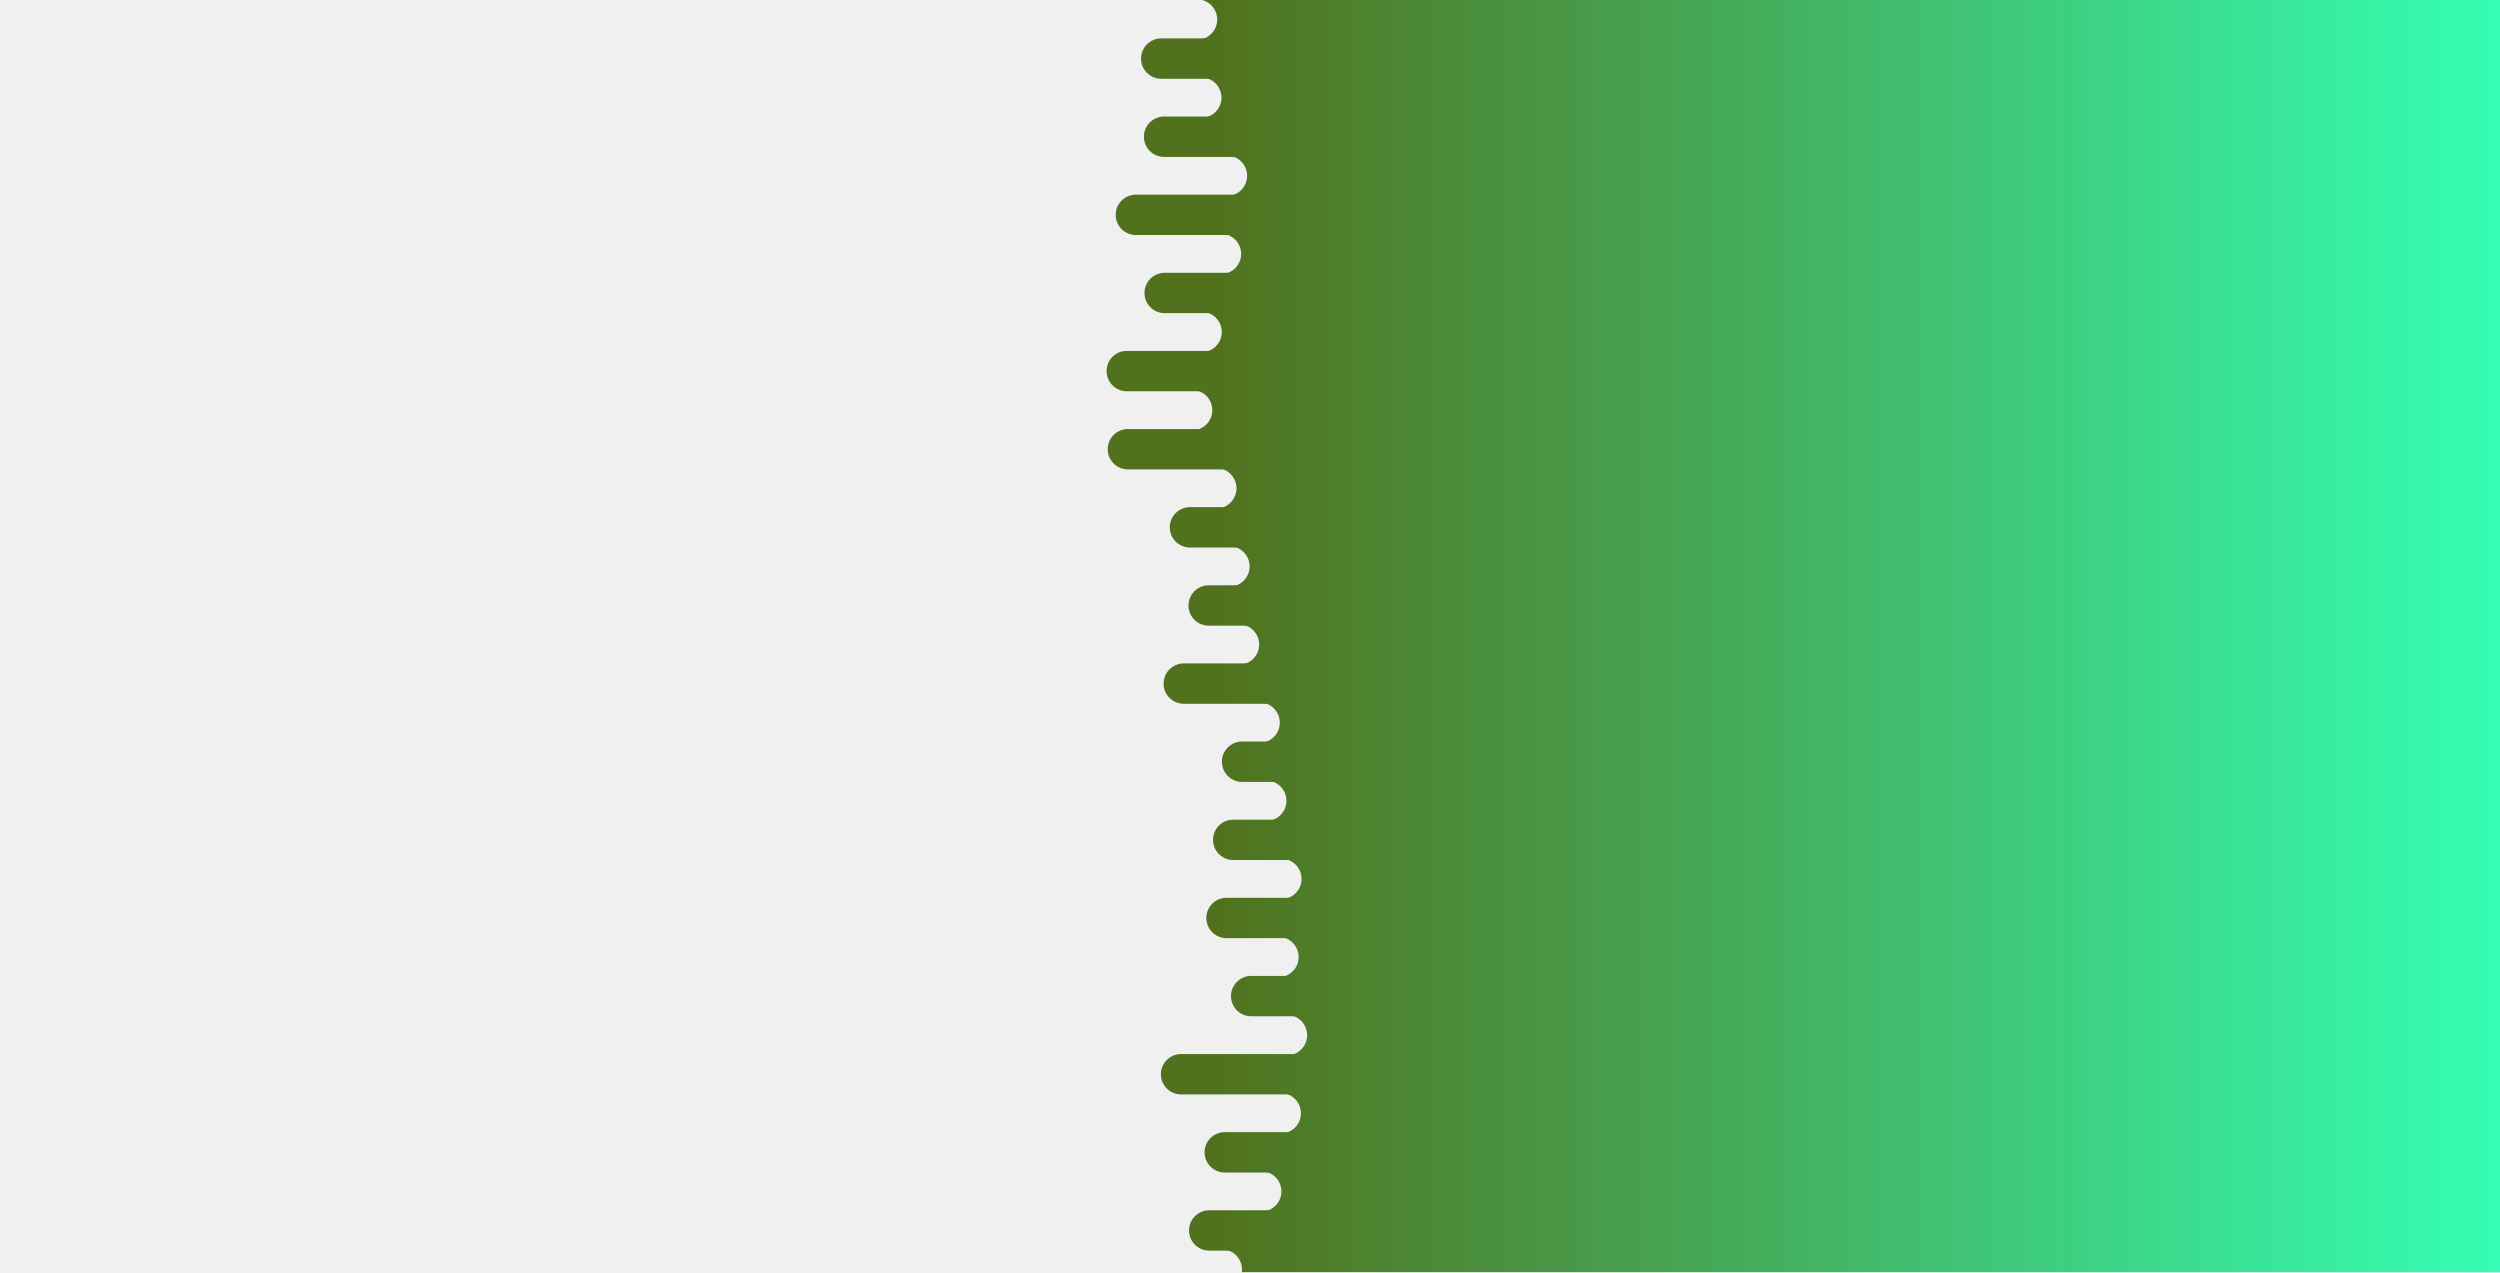
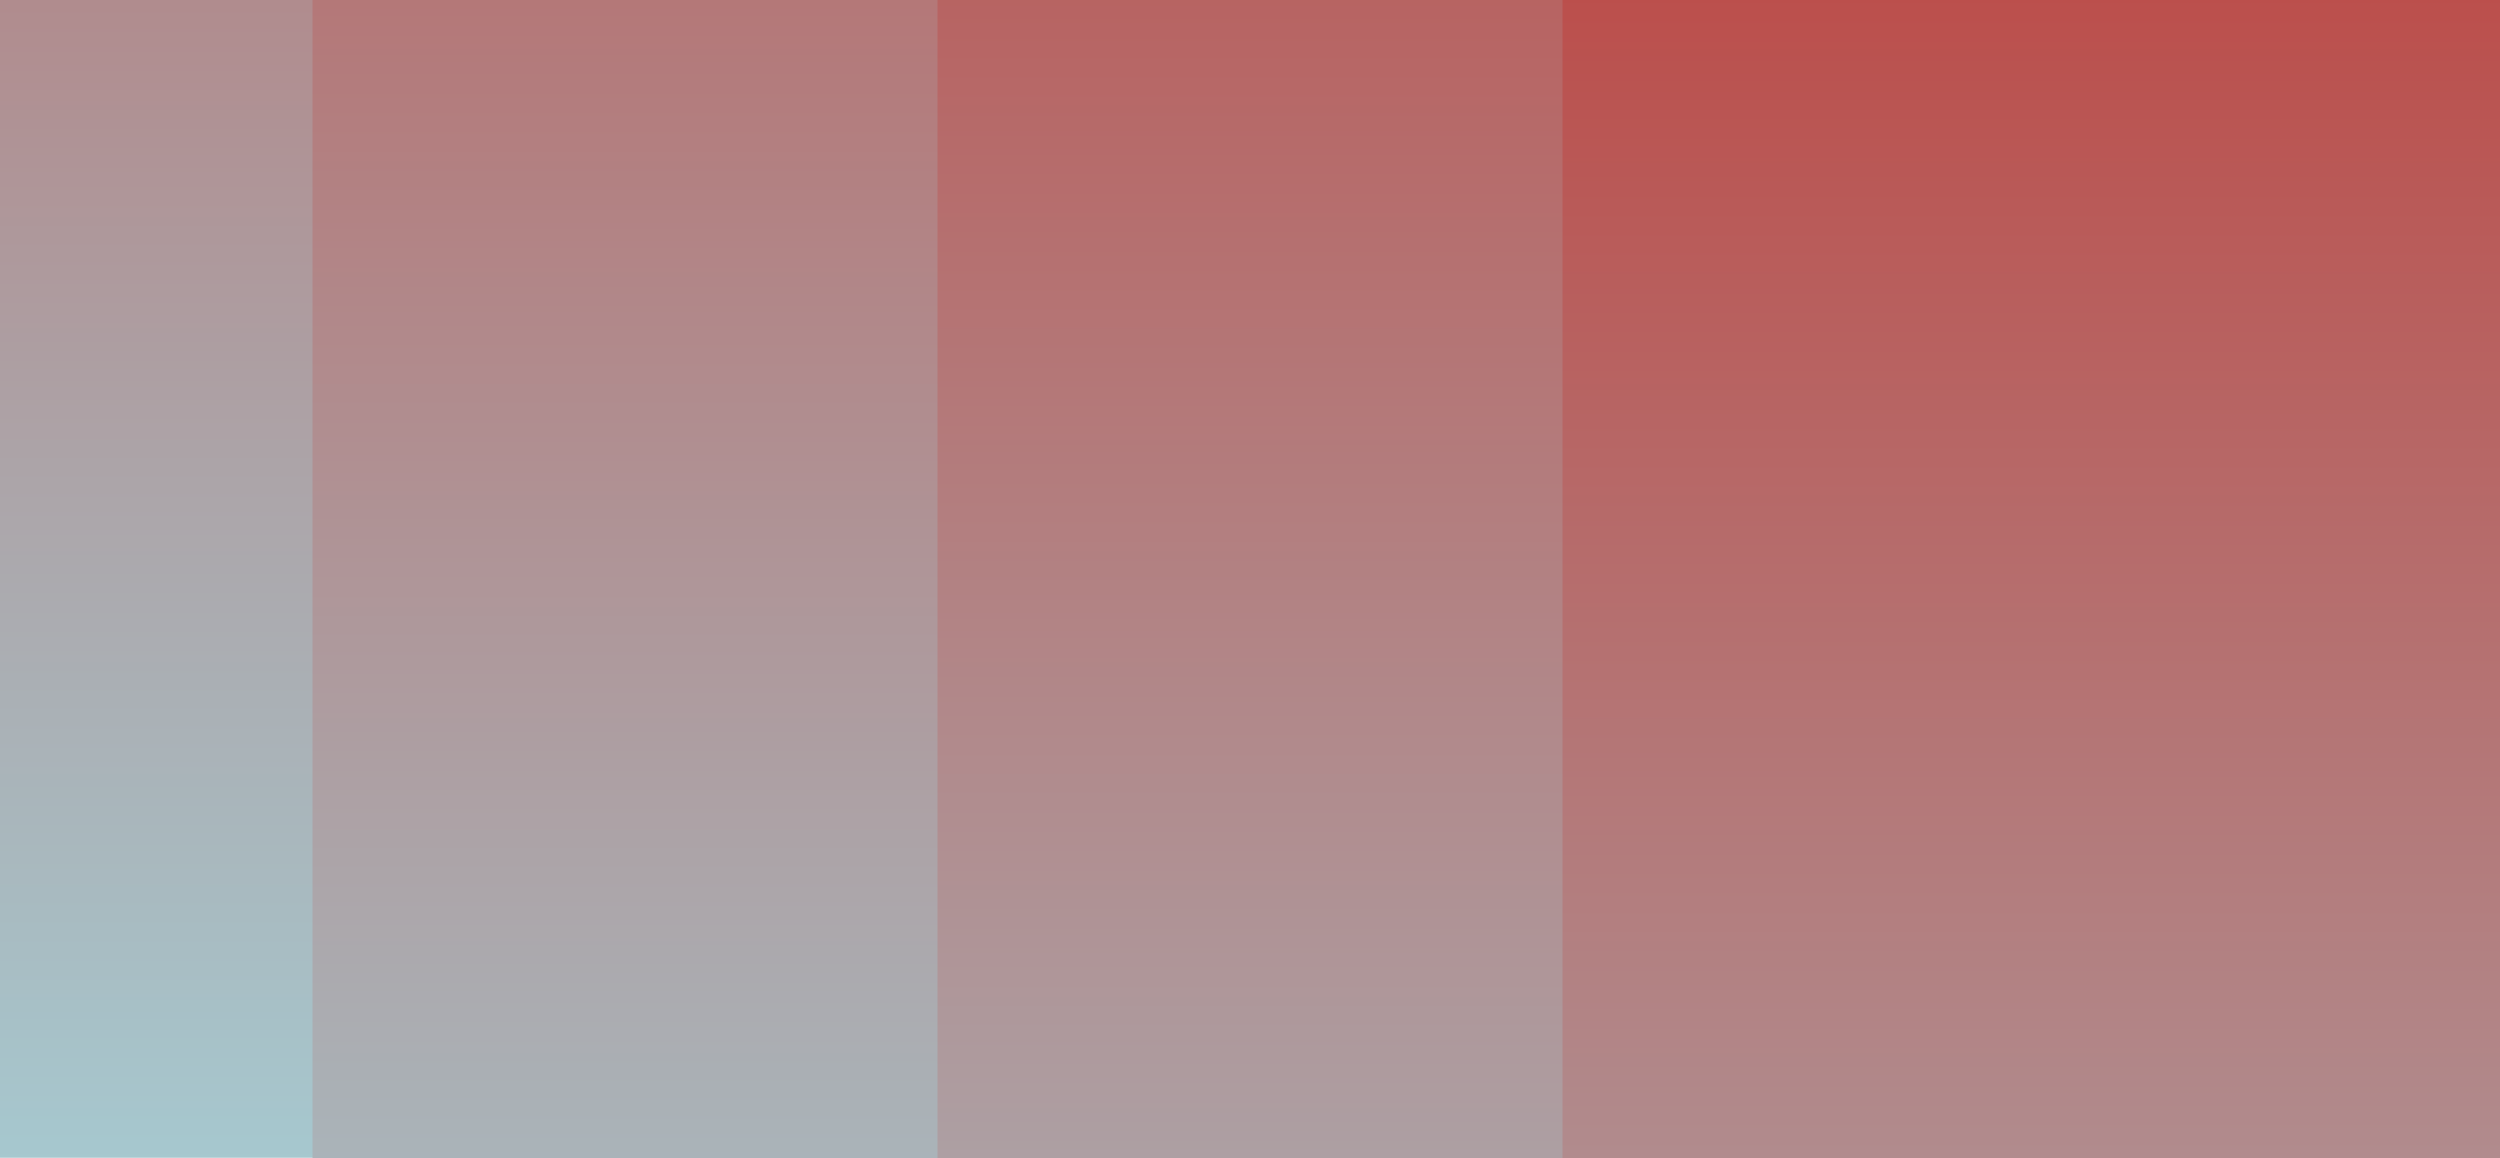
- <svg xmlns="http://www.w3.org/2000/svg" style="margin:auto;background:#f1f2f3;display:block;z-index:1;position:relative" preserveAspectRatio="xMidYMid" viewBox="0 0 1920 977">
-   <g transform="translate(960,488.5) scale(1,1) translate(-960,-488.5)">
-     <defs>
-       <linearGradient id="ldbk-photon-bdijk81qs6u-lg" x1="935" x2="1920" y1="0" y2="0" gradientUnits="userSpaceOnUse">
-         <stop stop-color="#50721d" offset="0" />
-         <stop stop-color="#34ffb4" offset="1" />
-       </linearGradient>
-       <mask id="ldbk-photon-bdijk81qs6u-mask">
-         <g>
-           <path d="M2220 -0.5 L919.308 -0.5 A15 15 0 0 1 919.308 30.5 L2220 30.5" fill="#fff">
-             <animateTransform attributeName="transform" type="translate" dur="3.333s" repeatCount="indefinite" keyTimes="0;0.5;1" calcMode="spline" keySplines="0.5 0 0.5 1;0.5 0 0.5 1" values="39.604;0;39.604" begin="0s" />
-           </path>
-           <path d="M1965.517 -0.5 L1981.034 -0.5 A15 15 0 0 1 1981.034 30.5 L1965.517 30.5 A15 15 0 0 1 1965.517 -0.5" fill="#000">
-             <animateTransform attributeName="transform" type="translate" dur="10s" repeatCount="indefinite" keyTimes="0;1" values="0;-1486.549" begin="0s" />
-             <animate attributeName="opacity" dur="10s" repeatCount="indefinite" keyTimes="0;0.3;1" values="1;1;0" begin="0s" />
-           </path>
-           <path d="M2220 29.5 L891.821 29.5 A15 15 0 0 0 891.821 60.5 L2220 60.5" fill="#fff">
-             <animateTransform attributeName="transform" type="translate" dur="10s" repeatCount="indefinite" keyTimes="0;0.5;1" calcMode="spline" keySplines="0.5 0 0.5 1;0.5 0 0.5 1" values="-43.16;0;-43.16" begin="-0.909s" />
-           </path>
-           <path d="M1034.435 29.5 L1071.826 29.5 A15 15 0 0 1 1071.826 60.5 L1034.435 60.5 A15 15 0 0 1 1034.435 29.5" fill="#fff">
-             <animateTransform attributeName="transform" type="translate" dur="3.333s" repeatCount="indefinite" keyTimes="0;1" values="0;0" begin="-0.909s" />
-             <animate attributeName="opacity" dur="3.333s" repeatCount="indefinite" keyTimes="0;0.3;1" values="1;1;0" begin="-0.909s" />
-           </path>
-           <path d="M2220 59.5 L922.593 59.5 A15 15 0 0 1 922.593 90.5 L2220 90.5" fill="#fff">
-             <animateTransform attributeName="transform" type="translate" dur="5s" repeatCount="indefinite" keyTimes="0;0.5;1" calcMode="spline" keySplines="0.5 0 0.5 1;0.5 0 0.5 1" values="26.928;0;26.928" begin="-1.818s" />
-           </path>
-           <path d="M1967.353 59.5 L1984.706 59.5 A15 15 0 0 1 1984.706 90.5 L1967.353 90.5 A15 15 0 0 1 1967.353 59.5" fill="#000">
-             <animateTransform attributeName="transform" type="translate" dur="3.333s" repeatCount="indefinite" keyTimes="0;1" values="0;-1578.992" begin="-1.818s" />
-             <animate attributeName="opacity" dur="3.333s" repeatCount="indefinite" keyTimes="0;0.3;1" values="1;1;0" begin="-1.818s" />
-           </path>
-           <path d="M2220 89.5 L894.001 89.5 A15 15 0 0 0 894.001 120.5 L2220 120.5" fill="#fff">
-             <animateTransform attributeName="transform" type="translate" dur="5s" repeatCount="indefinite" keyTimes="0;0.5;1" calcMode="spline" keySplines="0.5 0 0.5 1;0.5 0 0.5 1" values="-43.952;0;-43.952" begin="-2.727s" />
-           </path>
-           <path d="M1021.66 89.5 L1040.42 89.5 A15 15 0 0 1 1040.42 120.5 L1021.66 120.5 A15 15 0 0 1 1021.66 89.5" fill="#fff">
-             <animateTransform attributeName="transform" type="translate" dur="3.333s" repeatCount="indefinite" keyTimes="0;1" values="0;0" begin="-2.727s" />
-             <animate attributeName="opacity" dur="3.333s" repeatCount="indefinite" keyTimes="0;0.3;1" values="1;1;0" begin="-2.727s" />
-           </path>
-           <path d="M2220 119.5 L942.292 119.5 A15 15 0 0 1 942.292 150.5 L2220 150.5" fill="#fff">
-             <animateTransform attributeName="transform" type="translate" dur="5s" repeatCount="indefinite" keyTimes="0;0.5;1" calcMode="spline" keySplines="0.5 0 0.5 1;0.5 0 0.5 1" values="27.327;0;27.327" begin="-3.636s" />
-           </path>
-           <path d="M1962.191 119.5 L1974.383 119.5 A15 15 0 0 1 1974.383 150.5 L1962.191 150.5 A15 15 0 0 1 1962.191 119.5" fill="#000">
-             <animateTransform attributeName="transform" type="translate" dur="3.333s" repeatCount="indefinite" keyTimes="0;1" values="0;-2263.133" begin="-3.636s" />
-             <animate attributeName="opacity" dur="3.333s" repeatCount="indefinite" keyTimes="0;0.3;1" values="1;1;0" begin="-3.636s" />
-           </path>
-           <path d="M2220 149.5 L872.348 149.5 A15 15 0 0 0 872.348 180.5 L2220 180.5" fill="#fff">
-             <animateTransform attributeName="transform" type="translate" dur="10s" repeatCount="indefinite" keyTimes="0;0.5;1" calcMode="spline" keySplines="0.5 0 0.5 1;0.5 0 0.5 1" values="-36.321;0;-36.321" begin="-4.545s" />
-           </path>
-           <path d="M991.675 149.5 L1030.623 149.5 A15 15 0 0 1 1030.623 180.5 L991.675 180.5 A15 15 0 0 1 991.675 149.5" fill="#fff">
-             <animateTransform attributeName="transform" type="translate" dur="10s" repeatCount="indefinite" keyTimes="0;1" values="0;0" begin="-4.545s" />
-             <animate attributeName="opacity" dur="10s" repeatCount="indefinite" keyTimes="0;0.3;1" values="1;1;0" begin="-4.545s" />
-           </path>
-           <path d="M2220 179.5 L937.683 179.5 A15 15 0 0 1 937.683 210.5 L2220 210.5" fill="#fff">
-             <animateTransform attributeName="transform" type="translate" dur="5s" repeatCount="indefinite" keyTimes="0;0.5;1" calcMode="spline" keySplines="0.5 0 0.5 1;0.5 0 0.5 1" values="49.88;0;49.88" begin="-5.455s" />
-           </path>
-           <path d="M1984.536 179.5 L2019.071 179.5 A15 15 0 0 1 2019.071 210.5 L1984.536 210.5 A15 15 0 0 1 1984.536 179.5" fill="#000">
-             <animateTransform attributeName="transform" type="translate" dur="10s" repeatCount="indefinite" keyTimes="0;1" values="0;-1992.435" begin="-5.455s" />
-             <animate attributeName="opacity" dur="10s" repeatCount="indefinite" keyTimes="0;0.3;1" values="1;1;0" begin="-5.455s" />
-           </path>
-           <path d="M2220 209.5 L894.455 209.5 A15 15 0 0 0 894.455 240.5 L2220 240.5" fill="#fff">
-             <animateTransform attributeName="transform" type="translate" dur="3.333s" repeatCount="indefinite" keyTimes="0;0.5;1" calcMode="spline" keySplines="0.5 0 0.5 1;0.5 0 0.5 1" values="-34.721;0;-34.721" begin="-6.364s" />
-           </path>
-           <path d="M993.789 209.5 L1024.807 209.5 A15 15 0 0 1 1024.807 240.5 L993.789 240.5 A15 15 0 0 1 993.789 209.5" fill="#fff">
-             <animateTransform attributeName="transform" type="translate" dur="5s" repeatCount="indefinite" keyTimes="0;1" values="0;0" begin="-6.364s" />
-             <animate attributeName="opacity" dur="5s" repeatCount="indefinite" keyTimes="0;0.3;1" values="1;1;0" begin="-6.364s" />
-           </path>
-           <path d="M2220 239.5 L922.824 239.5 A15 15 0 0 1 922.824 270.5 L2220 270.5" fill="#fff">
-             <animateTransform attributeName="transform" type="translate" dur="5s" repeatCount="indefinite" keyTimes="0;0.5;1" calcMode="spline" keySplines="0.5 0 0.5 1;0.5 0 0.5 1" values="25.617;0;25.617" begin="-7.273s" />
-           </path>
-           <path d="M1964.31 239.5 L1978.619 239.5 A15 15 0 0 1 1978.619 270.5 L1964.31 270.5 A15 15 0 0 1 1964.31 239.5" fill="#000">
-             <animateTransform attributeName="transform" type="translate" dur="3.333s" repeatCount="indefinite" keyTimes="0;1" values="0;-1617.037" begin="-7.273s" />
-             <animate attributeName="opacity" dur="3.333s" repeatCount="indefinite" keyTimes="0;0.3;1" values="1;1;0" begin="-7.273s" />
-           </path>
-           <path d="M2220 269.5 L865.365 269.5 A15 15 0 0 0 865.365 300.5 L2220 300.5" fill="#fff">
-             <animateTransform attributeName="transform" type="translate" dur="3.333s" repeatCount="indefinite" keyTimes="0;0.5;1" calcMode="spline" keySplines="0.5 0 0.5 1;0.5 0 0.5 1" values="-30.49;0;-30.49" begin="-8.182s" />
-           </path>
-           <path d="M991.799 269.5 L1010.618 269.5 A15 15 0 0 1 1010.618 300.5 L991.799 300.5 A15 15 0 0 1 991.799 269.5" fill="#fff">
-             <animateTransform attributeName="transform" type="translate" dur="3.333s" repeatCount="indefinite" keyTimes="0;1" values="0;0" begin="-8.182s" />
-             <animate attributeName="opacity" dur="3.333s" repeatCount="indefinite" keyTimes="0;0.3;1" values="1;1;0" begin="-8.182s" />
-           </path>
-           <path d="M2220 299.5 L915.546 299.5 A15 15 0 0 1 915.546 330.5 L2220 330.5" fill="#fff">
-             <animateTransform attributeName="transform" type="translate" dur="10s" repeatCount="indefinite" keyTimes="0;0.5;1" calcMode="spline" keySplines="0.5 0 0.5 1;0.5 0 0.5 1" values="43.559;0;43.559" begin="-9.091s" />
-           </path>
-           <path d="M1976.302 299.5 L2002.603 299.5 A15 15 0 0 1 2002.603 330.5 L1976.302 330.5 A15 15 0 0 1 1976.302 299.5" fill="#000">
-             <animateTransform attributeName="transform" type="translate" dur="3.333s" repeatCount="indefinite" keyTimes="0;1" values="0;-2357.226" begin="-9.091s" />
-             <animate attributeName="opacity" dur="3.333s" repeatCount="indefinite" keyTimes="0;0.3;1" values="1;1;0" begin="-9.091s" />
-           </path>
-           <path d="M2220 329.5 L866.233 329.5 A15 15 0 0 0 866.233 360.5 L2220 360.5" fill="#fff">
-             <animateTransform attributeName="transform" type="translate" dur="3.333s" repeatCount="indefinite" keyTimes="0;0.5;1" calcMode="spline" keySplines="0.5 0 0.5 1;0.5 0 0.5 1" values="-30.262;0;-30.262" begin="-10s" />
-           </path>
-           <path d="M988.305 329.5 L1001.183 329.5 A15 15 0 0 1 1001.183 360.5 L988.305 360.5 A15 15 0 0 1 988.305 329.5" fill="#fff">
-             <animateTransform attributeName="transform" type="translate" dur="10s" repeatCount="indefinite" keyTimes="0;1" values="0;0" begin="-10s" />
-             <animate attributeName="opacity" dur="10s" repeatCount="indefinite" keyTimes="0;0.3;1" values="1;1;0" begin="-10s" />
-           </path>
-           <path d="M2220 359.5 L934.127 359.5 A15 15 0 0 1 934.127 390.5 L2220 390.5" fill="#fff">
-             <animateTransform attributeName="transform" type="translate" dur="3.333s" repeatCount="indefinite" keyTimes="0;0.5;1" calcMode="spline" keySplines="0.5 0 0.5 1;0.5 0 0.5 1" values="46.166;0;46.166" begin="-10.909s" />
-           </path>
-           <path d="M1981.856 359.5 L2013.712 359.5 A15 15 0 0 1 2013.712 390.5 L1981.856 390.5 A15 15 0 0 1 1981.856 359.5" fill="#000">
-             <animateTransform attributeName="transform" type="translate" dur="10s" repeatCount="indefinite" keyTimes="0;1" values="0;-2208.879" begin="-10.909s" />
-             <animate attributeName="opacity" dur="10s" repeatCount="indefinite" keyTimes="0;0.3;1" values="1;1;0" begin="-10.909s" />
-           </path>
-           <path d="M2220 389.5 L913.893 389.5 A15 15 0 0 0 913.893 420.5 L2220 420.5" fill="#fff">
-             <animateTransform attributeName="transform" type="translate" dur="10s" repeatCount="indefinite" keyTimes="0;0.5;1" calcMode="spline" keySplines="0.5 0 0.5 1;0.5 0 0.5 1" values="-44.812;0;-44.812" begin="-11.818s" />
-           </path>
-           <path d="M980.465 389.5 L1009.44 389.5 A15 15 0 0 1 1009.44 420.5 L980.465 420.5 A15 15 0 0 1 980.465 389.5" fill="#fff">
-             <animateTransform attributeName="transform" type="translate" dur="3.333s" repeatCount="indefinite" keyTimes="0;1" values="0;0" begin="-11.818s" />
-             <animate attributeName="opacity" dur="3.333s" repeatCount="indefinite" keyTimes="0;0.3;1" values="1;1;0" begin="-11.818s" />
-           </path>
-           <path d="M2220 419.5 L944.2 419.5 A15 15 0 0 1 944.2 450.5 L2220 450.5" fill="#fff">
-             <animateTransform attributeName="transform" type="translate" dur="3.333s" repeatCount="indefinite" keyTimes="0;0.5;1" calcMode="spline" keySplines="0.5 0 0.5 1;0.5 0 0.5 1" values="32.954;0;32.954" begin="-12.727s" />
-           </path>
-           <path d="M1974.438 419.5 L1998.875 419.5 A15 15 0 0 1 1998.875 450.5 L1974.438 450.5 A15 15 0 0 1 1974.438 419.5" fill="#000">
-             <animateTransform attributeName="transform" type="translate" dur="3.333s" repeatCount="indefinite" keyTimes="0;1" values="0;-2019.232" begin="-12.727s" />
-             <animate attributeName="opacity" dur="3.333s" repeatCount="indefinite" keyTimes="0;0.3;1" values="1;1;0" begin="-12.727s" />
-           </path>
-           <path d="M2220 449.5 L928.261 449.5 A15 15 0 0 0 928.261 480.5 L2220 480.5" fill="#fff">
-             <animateTransform attributeName="transform" type="translate" dur="3.333s" repeatCount="indefinite" keyTimes="0;0.5;1" calcMode="spline" keySplines="0.5 0 0.5 1;0.5 0 0.5 1" values="-49.951;0;-49.951" begin="-13.636s" />
-           </path>
-           <path d="M989.245 449.5 L1004.671 449.5 A15 15 0 0 1 1004.671 480.5 L989.245 480.5 A15 15 0 0 1 989.245 449.5" fill="#fff">
-             <animateTransform attributeName="transform" type="translate" dur="10s" repeatCount="indefinite" keyTimes="0;1" values="0;0" begin="-13.636s" />
-             <animate attributeName="opacity" dur="10s" repeatCount="indefinite" keyTimes="0;0.3;1" values="1;1;0" begin="-13.636s" />
-           </path>
-           <path d="M2220 479.5 L951.518 479.5 A15 15 0 0 1 951.518 510.5 L2220 510.5" fill="#fff">
-             <animateTransform attributeName="transform" type="translate" dur="3.333s" repeatCount="indefinite" keyTimes="0;0.5;1" calcMode="spline" keySplines="0.5 0 0.5 1;0.5 0 0.5 1" values="46.362;0;46.362" begin="-14.545s" />
-           </path>
-           <path d="M1973.654 479.5 L1997.307 479.5 A15 15 0 0 1 1997.307 510.5 L1973.654 510.5 A15 15 0 0 1 1973.654 479.5" fill="#000">
-             <animateTransform attributeName="transform" type="translate" dur="3.333s" repeatCount="indefinite" keyTimes="0;1" values="0;-2050.091" begin="-14.545s" />
-             <animate attributeName="opacity" dur="3.333s" repeatCount="indefinite" keyTimes="0;0.3;1" values="1;1;0" begin="-14.545s" />
-           </path>
-           <path d="M2220 509.5 L909.128 509.5 A15 15 0 0 0 909.128 540.5 L2220 540.5" fill="#fff">
-             <animateTransform attributeName="transform" type="translate" dur="3.333s" repeatCount="indefinite" keyTimes="0;0.5;1" calcMode="spline" keySplines="0.5 0 0.5 1;0.5 0 0.5 1" values="-36.198;0;-36.198" begin="-15.455s" />
-           </path>
-           <path d="M1040.69 509.5 L1068.22 509.5 A15 15 0 0 1 1068.22 540.5 L1040.69 540.5 A15 15 0 0 1 1040.69 509.5" fill="#fff">
-             <animateTransform attributeName="transform" type="translate" dur="3.333s" repeatCount="indefinite" keyTimes="0;1" values="0;0" begin="-15.455s" />
-             <animate attributeName="opacity" dur="3.333s" repeatCount="indefinite" keyTimes="0;0.3;1" values="1;1;0" begin="-15.455s" />
-           </path>
-           <path d="M2220 539.5 L967.375 539.5 A15 15 0 0 1 967.375 570.5 L2220 570.5" fill="#fff">
-             <animateTransform attributeName="transform" type="translate" dur="5s" repeatCount="indefinite" keyTimes="0;0.5;1" calcMode="spline" keySplines="0.5 0 0.5 1;0.5 0 0.5 1" values="29.955;0;29.955" begin="-16.364s" />
-           </path>
-           <path d="M1971.769 539.5 L1993.539 539.5 A15 15 0 0 1 1993.539 570.5 L1971.769 570.5 A15 15 0 0 1 1971.769 539.5" fill="#000">
-             <animateTransform attributeName="transform" type="translate" dur="3.333s" repeatCount="indefinite" keyTimes="0;1" values="0;-1704.466" begin="-16.364s" />
-             <animate attributeName="opacity" dur="3.333s" repeatCount="indefinite" keyTimes="0;0.3;1" values="1;1;0" begin="-16.364s" />
-           </path>
-           <path d="M2220 569.5 L953.913 569.5 A15 15 0 0 0 953.913 600.5 L2220 600.5" fill="#fff">
-             <animateTransform attributeName="transform" type="translate" dur="3.333s" repeatCount="indefinite" keyTimes="0;0.5;1" calcMode="spline" keySplines="0.5 0 0.5 1;0.5 0 0.5 1" values="-27.674;0;-27.674" begin="-17.273s" />
-           </path>
-           <path d="M1007.151 569.5 L1028.13 569.5 A15 15 0 0 1 1028.13 600.5 L1007.151 600.5 A15 15 0 0 1 1007.151 569.5" fill="#fff">
-             <animateTransform attributeName="transform" type="translate" dur="10s" repeatCount="indefinite" keyTimes="0;1" values="0;0" begin="-17.273s" />
-             <animate attributeName="opacity" dur="10s" repeatCount="indefinite" keyTimes="0;0.3;1" values="1;1;0" begin="-17.273s" />
-           </path>
-           <path d="M2220 599.5 L972.487 599.5 A15 15 0 0 1 972.487 630.5 L2220 630.5" fill="#fff">
-             <animateTransform attributeName="transform" type="translate" dur="3.333s" repeatCount="indefinite" keyTimes="0;0.5;1" calcMode="spline" keySplines="0.5 0 0.5 1;0.5 0 0.5 1" values="40.766;0;40.766" begin="-18.182s" />
-           </path>
-           <path d="M1962.899 599.5 L1975.798 599.5 A15 15 0 0 1 1975.798 630.5 L1962.899 630.5 A15 15 0 0 1 1962.899 599.5" fill="#000">
-             <animateTransform attributeName="transform" type="translate" dur="3.333s" repeatCount="indefinite" keyTimes="0;1" values="0;-1881.648" begin="-18.182s" />
-             <animate attributeName="opacity" dur="3.333s" repeatCount="indefinite" keyTimes="0;0.3;1" values="1;1;0" begin="-18.182s" />
-           </path>
-           <path d="M2220 629.5 L947.113 629.5 A15 15 0 0 0 947.113 660.5 L2220 660.5" fill="#fff">
-             <animateTransform attributeName="transform" type="translate" dur="3.333s" repeatCount="indefinite" keyTimes="0;0.5;1" calcMode="spline" keySplines="0.5 0 0.5 1;0.5 0 0.5 1" values="-25.695;0;-25.695" begin="-19.091s" />
-           </path>
-           <path d="M1015.062 629.5 L1036.129 629.5 A15 15 0 0 1 1036.129 660.5 L1015.062 660.5 A15 15 0 0 1 1015.062 629.5" fill="#fff">
-             <animateTransform attributeName="transform" type="translate" dur="3.333s" repeatCount="indefinite" keyTimes="0;1" values="0;0" begin="-19.091s" />
-             <animate attributeName="opacity" dur="3.333s" repeatCount="indefinite" keyTimes="0;0.3;1" values="1;1;0" begin="-19.091s" />
-           </path>
-           <path d="M2220 659.5 L984.09 659.5 A15 15 0 0 1 984.09 690.5 L2220 690.5" fill="#fff">
-             <animateTransform attributeName="transform" type="translate" dur="10s" repeatCount="indefinite" keyTimes="0;0.5;1" calcMode="spline" keySplines="0.5 0 0.5 1;0.5 0 0.5 1" values="42.573;0;42.573" begin="-20s" />
-           </path>
-           <path d="M1980.279 659.5 L2010.558 659.5 A15 15 0 0 1 2010.558 690.5 L1980.279 690.5 A15 15 0 0 1 1980.279 659.5" fill="#000">
-             <animateTransform attributeName="transform" type="translate" dur="3.333s" repeatCount="indefinite" keyTimes="0;1" values="0;-1917.32" begin="-20s" />
-             <animate attributeName="opacity" dur="3.333s" repeatCount="indefinite" keyTimes="0;0.3;1" values="1;1;0" begin="-20s" />
-           </path>
-           <path d="M2220 689.5 L941.961 689.5 A15 15 0 0 0 941.961 720.5 L2220 720.5" fill="#fff">
-             <animateTransform attributeName="transform" type="translate" dur="3.333s" repeatCount="indefinite" keyTimes="0;0.5;1" calcMode="spline" keySplines="0.5 0 0.5 1;0.5 0 0.5 1" values="-25.014;0;-25.014" begin="-20.909s" />
-           </path>
-           <path d="M1035.887 689.5 L1066.611 689.5 A15 15 0 0 1 1066.611 720.5 L1035.887 720.5 A15 15 0 0 1 1035.887 689.5" fill="#fff">
-             <animateTransform attributeName="transform" type="translate" dur="3.333s" repeatCount="indefinite" keyTimes="0;1" values="0;0" begin="-20.909s" />
-             <animate attributeName="opacity" dur="3.333s" repeatCount="indefinite" keyTimes="0;0.3;1" values="1;1;0" begin="-20.909s" />
-           </path>
-           <path d="M2220 719.5 L981.847 719.5 A15 15 0 0 1 981.847 750.5 L2220 750.5" fill="#fff">
-             <animateTransform attributeName="transform" type="translate" dur="5s" repeatCount="indefinite" keyTimes="0;0.5;1" calcMode="spline" keySplines="0.5 0 0.5 1;0.5 0 0.5 1" values="44.451;0;44.451" begin="-21.818s" />
-           </path>
-           <path d="M1972.032 719.5 L1994.064 719.5 A15 15 0 0 1 1994.064 750.5 L1972.032 750.5 A15 15 0 0 1 1972.032 719.5" fill="#000">
-             <animateTransform attributeName="transform" type="translate" dur="10s" repeatCount="indefinite" keyTimes="0;1" values="0;-1502.467" begin="-21.818s" />
-             <animate attributeName="opacity" dur="10s" repeatCount="indefinite" keyTimes="0;0.3;1" values="1;1;0" begin="-21.818s" />
-           </path>
-           <path d="M2220 749.5 L960.899 749.5 A15 15 0 0 0 960.899 780.5 L2220 780.5" fill="#fff">
-             <animateTransform attributeName="transform" type="translate" dur="3.333s" repeatCount="indefinite" keyTimes="0;0.5;1" calcMode="spline" keySplines="0.5 0 0.5 1;0.5 0 0.5 1" values="-49.322;0;-49.322" begin="-22.727s" />
-           </path>
-           <path d="M1031.161 749.5 L1042.238 749.5 A15 15 0 0 1 1042.238 780.5 L1031.161 780.5 A15 15 0 0 1 1031.161 749.5" fill="#fff">
-             <animateTransform attributeName="transform" type="translate" dur="5s" repeatCount="indefinite" keyTimes="0;1" values="0;0" begin="-22.727s" />
-             <animate attributeName="opacity" dur="5s" repeatCount="indefinite" keyTimes="0;0.3;1" values="1;1;0" begin="-22.727s" />
-           </path>
-           <path d="M2220 779.5 L988.362 779.5 A15 15 0 0 1 988.362 810.5 L2220 810.5" fill="#fff">
-             <animateTransform attributeName="transform" type="translate" dur="5s" repeatCount="indefinite" keyTimes="0;0.5;1" calcMode="spline" keySplines="0.5 0 0.5 1;0.5 0 0.5 1" values="27.649;0;27.649" begin="-23.636s" />
-           </path>
-           <path d="M1982.564 779.5 L2015.129 779.5 A15 15 0 0 1 2015.129 810.5 L1982.564 810.5 A15 15 0 0 1 1982.564 779.5" fill="#000">
-             <animateTransform attributeName="transform" type="translate" dur="10s" repeatCount="indefinite" keyTimes="0;1" values="0;-1557.42" begin="-23.636s" />
-             <animate attributeName="opacity" dur="10s" repeatCount="indefinite" keyTimes="0;0.3;1" values="1;1;0" begin="-23.636s" />
-           </path>
-           <path d="M2220 809.5 L907.056 809.5 A15 15 0 0 0 907.056 840.5 L2220 840.5" fill="#fff">
-             <animateTransform attributeName="transform" type="translate" dur="10s" repeatCount="indefinite" keyTimes="0;0.5;1" calcMode="spline" keySplines="0.5 0 0.5 1;0.5 0 0.5 1" values="-26.575;0;-26.575" begin="-24.545s" />
-           </path>
-           <path d="M1053.423 809.5 L1081.543 809.5 A15 15 0 0 1 1081.543 840.5 L1053.423 840.5 A15 15 0 0 1 1053.423 809.5" fill="#fff">
-             <animateTransform attributeName="transform" type="translate" dur="5s" repeatCount="indefinite" keyTimes="0;1" values="0;0" begin="-24.545s" />
-             <animate attributeName="opacity" dur="5s" repeatCount="indefinite" keyTimes="0;0.3;1" values="1;1;0" begin="-24.545s" />
-           </path>
-           <path d="M2220 839.5 L983.62 839.5 A15 15 0 0 1 983.62 870.5 L2220 870.5" fill="#fff">
-             <animateTransform attributeName="transform" type="translate" dur="3.333s" repeatCount="indefinite" keyTimes="0;0.5;1" calcMode="spline" keySplines="0.5 0 0.5 1;0.5 0 0.5 1" values="26.26;0;26.26" begin="-25.455s" />
-           </path>
-           <path d="M1988.54 839.5 L2027.081 839.5 A15 15 0 0 1 2027.081 870.5 L1988.54 870.5 A15 15 0 0 1 1988.54 839.5" fill="#000">
-             <animateTransform attributeName="transform" type="translate" dur="10s" repeatCount="indefinite" keyTimes="0;1" values="0;-2215.523" begin="-25.455s" />
-             <animate attributeName="opacity" dur="10s" repeatCount="indefinite" keyTimes="0;0.3;1" values="1;1;0" begin="-25.455s" />
-           </path>
-           <path d="M2220 869.5 L940.597 869.5 A15 15 0 0 0 940.597 900.5 L2220 900.5" fill="#fff">
-             <animateTransform attributeName="transform" type="translate" dur="10s" repeatCount="indefinite" keyTimes="0;0.5;1" calcMode="spline" keySplines="0.5 0 0.5 1;0.5 0 0.5 1" values="-26.664;0;-26.664" begin="-26.364s" />
-           </path>
-           <path d="M1014.551 869.5 L1037.001 869.5 A15 15 0 0 1 1037.001 900.5 L1014.551 900.5 A15 15 0 0 1 1014.551 869.5" fill="#fff">
-             <animateTransform attributeName="transform" type="translate" dur="5s" repeatCount="indefinite" keyTimes="0;1" values="0;0" begin="-26.364s" />
-             <animate attributeName="opacity" dur="5s" repeatCount="indefinite" keyTimes="0;0.3;1" values="1;1;0" begin="-26.364s" />
-           </path>
-           <path d="M2220 899.5 L968.624 899.5 A15 15 0 0 1 968.624 930.5 L2220 930.5" fill="#fff">
-             <animateTransform attributeName="transform" type="translate" dur="5s" repeatCount="indefinite" keyTimes="0;0.5;1" calcMode="spline" keySplines="0.5 0 0.5 1;0.5 0 0.5 1" values="30.467;0;30.467" begin="-27.273s" />
-           </path>
-           <path d="M1967.15 899.5 L1984.299 899.5 A15 15 0 0 1 1984.299 930.5 L1967.15 930.5 A15 15 0 0 1 1967.15 899.5" fill="#000">
-             <animateTransform attributeName="transform" type="translate" dur="3.333s" repeatCount="indefinite" keyTimes="0;1" values="0;-1708.736" begin="-27.273s" />
-             <animate attributeName="opacity" dur="3.333s" repeatCount="indefinite" keyTimes="0;0.3;1" values="1;1;0" begin="-27.273s" />
-           </path>
-           <path d="M2220 929.5 L928.672 929.5 A15 15 0 0 0 928.672 960.5 L2220 960.5" fill="#fff">
-             <animateTransform attributeName="transform" type="translate" dur="5s" repeatCount="indefinite" keyTimes="0;0.5;1" calcMode="spline" keySplines="0.5 0 0.5 1;0.5 0 0.5 1" values="-25.47;0;-25.47" begin="-28.182s" />
-           </path>
-           <path d="M1033.359 929.5 L1067.418 929.5 A15 15 0 0 1 1067.418 960.5 L1033.359 960.5 A15 15 0 0 1 1033.359 929.5" fill="#fff">
-             <animateTransform attributeName="transform" type="translate" dur="3.333s" repeatCount="indefinite" keyTimes="0;1" values="0;0" begin="-28.182s" />
-             <animate attributeName="opacity" dur="3.333s" repeatCount="indefinite" keyTimes="0;0.3;1" values="1;1;0" begin="-28.182s" />
-           </path>
-           <path d="M2220 959.5 L938.34 959.5 A15 15 0 0 1 938.34 990.5 L2220 990.5" fill="#fff">
-             <animateTransform attributeName="transform" type="translate" dur="10s" repeatCount="indefinite" keyTimes="0;0.5;1" calcMode="spline" keySplines="0.5 0 0.5 1;0.5 0 0.5 1" values="41.445;0;41.445" begin="-29.091s" />
-           </path>
-           <path d="M1982.333 959.5 L2014.665 959.5 A15 15 0 0 1 2014.665 990.5 L1982.333 990.5 A15 15 0 0 1 1982.333 959.5" fill="#000">
-             <animateTransform attributeName="transform" type="translate" dur="10s" repeatCount="indefinite" keyTimes="0;1" values="0;-1833.462" begin="-29.091s" />
-             <animate attributeName="opacity" dur="10s" repeatCount="indefinite" keyTimes="0;0.3;1" values="1;1;0" begin="-29.091s" />
-           </path>
-         </g>
-       </mask>
-     </defs>
-     <rect x="0" y="0" width="1920" height="977" fill="url(#ldbk-photon-bdijk81qs6u-lg)" mask="url(#ldbk-photon-bdijk81qs6u-mask)" />
+ <svg xmlns="http://www.w3.org/2000/svg" style="margin:auto;background:#f1f2f3;display:block;z-index:1;position:relative" preserveAspectRatio="xMidYMid" viewBox="0 0 2045 947">
+   <g transform="translate(1022.5,473.5) scale(1,1) translate(-1022.5,-473.5)">
+     <linearGradient id="ldb-nx6yke8ojs-lg" x1="0" y1="0" x2="0" y2="1">
+       <stop stop-color="#bb4f4c" offset="0" />
+       <stop stop-color="#a6c8cf" offset="1" />
+     </linearGradient>
+     <rect x="-255.625" y="-947" width="1022.5" height="1894" fill="url(#ldb-nx6yke8ojs-lg)">
+       <animateTransform attributeName="transform" type="translate" repeatCount="indefinite" dur="2s" begin="-2s" keyTimes="0;0.5;1" values="-6.391;6.391;-6.391" keySplines="0.4 0 0.6 1;0.4 0 0.6 1" calcMode="spline" />
+     </rect>
+     <rect x="255.625" y="-631.333" width="1022.5" height="1894" fill="url(#ldb-nx6yke8ojs-lg)">
+       <animateTransform attributeName="transform" type="translate" repeatCount="indefinite" dur="2s" begin="-1.333s" keyTimes="0;0.5;1" values="-6.391;6.391;-6.391" keySplines="0.4 0 0.6 1;0.4 0 0.6 1" calcMode="spline" />
+     </rect>
+     <rect x="766.875" y="-315.667" width="1022.5" height="1894" fill="url(#ldb-nx6yke8ojs-lg)">
+       <animateTransform attributeName="transform" type="translate" repeatCount="indefinite" dur="2s" begin="-0.667s" keyTimes="0;0.5;1" values="-6.391;6.391;-6.391" keySplines="0.4 0 0.6 1;0.4 0 0.6 1" calcMode="spline" />
+     </rect>
+     <rect x="1278.125" y="0" width="1022.5" height="1894" fill="url(#ldb-nx6yke8ojs-lg)">
+       <animateTransform attributeName="transform" type="translate" repeatCount="indefinite" dur="2s" begin="0s" keyTimes="0;0.5;1" values="-6.391;6.391;-6.391" keySplines="0.4 0 0.6 1;0.4 0 0.6 1" calcMode="spline" />
+     </rect>
  </g>
</svg>
